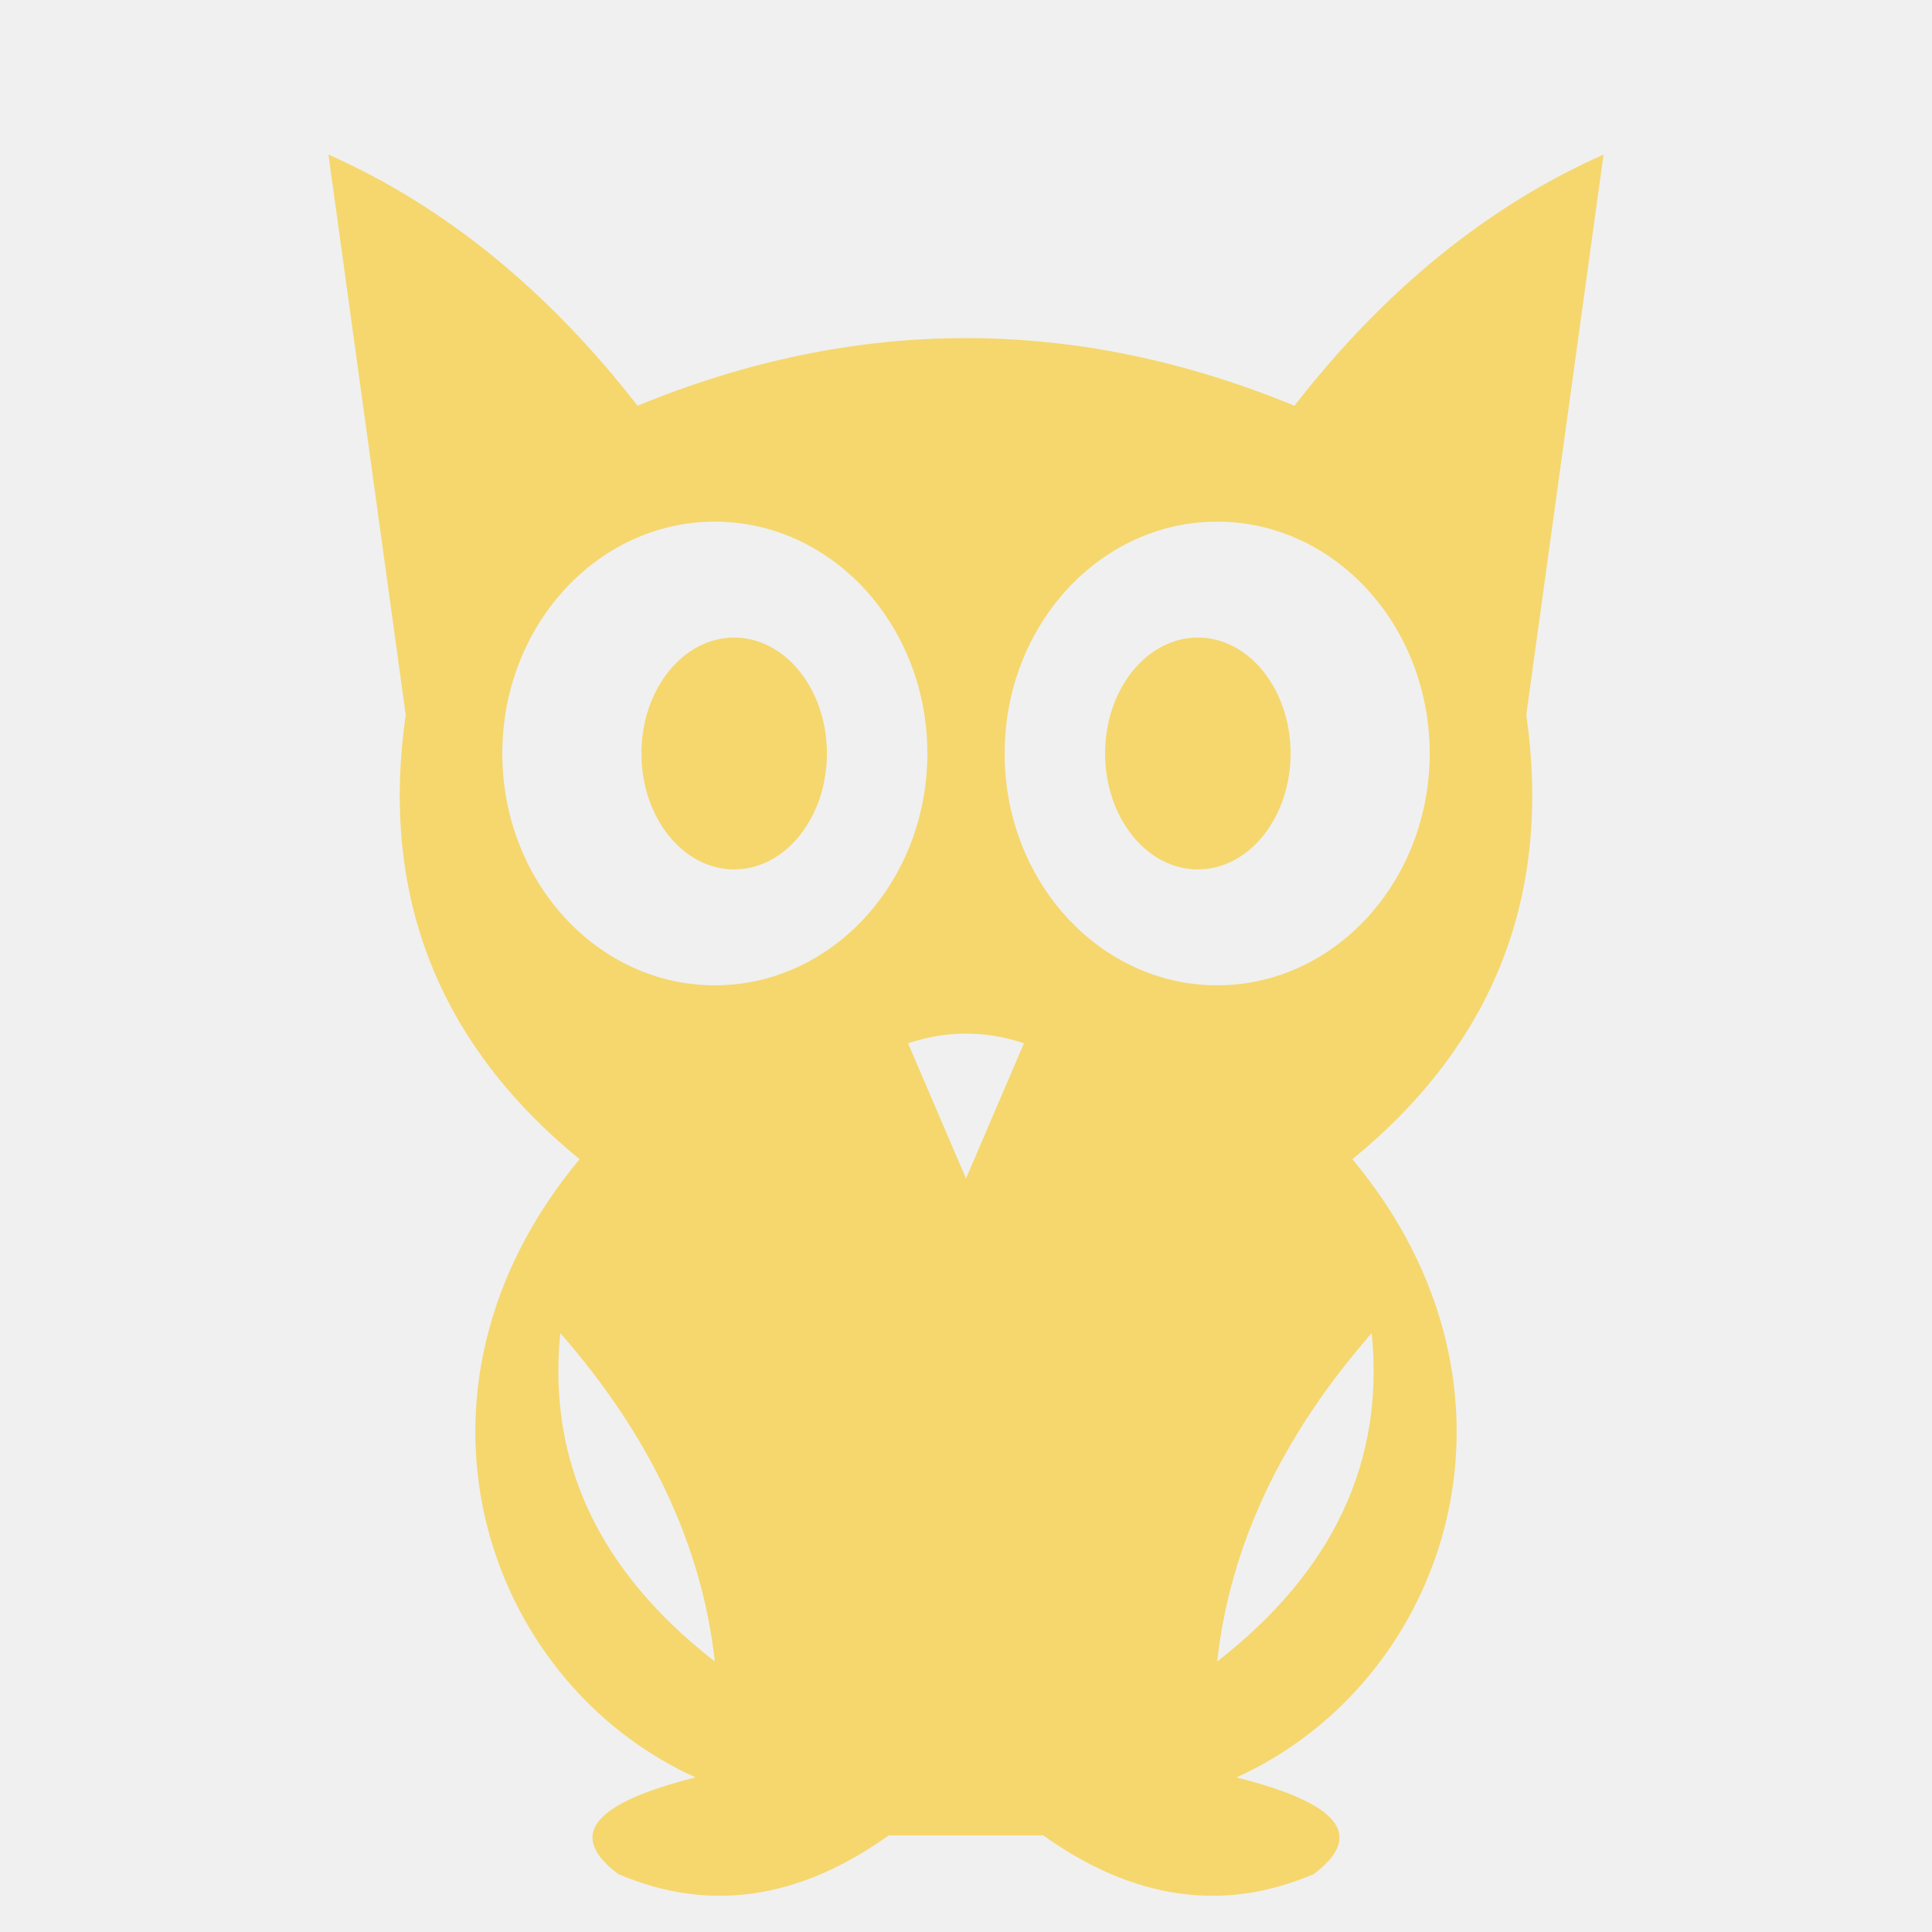
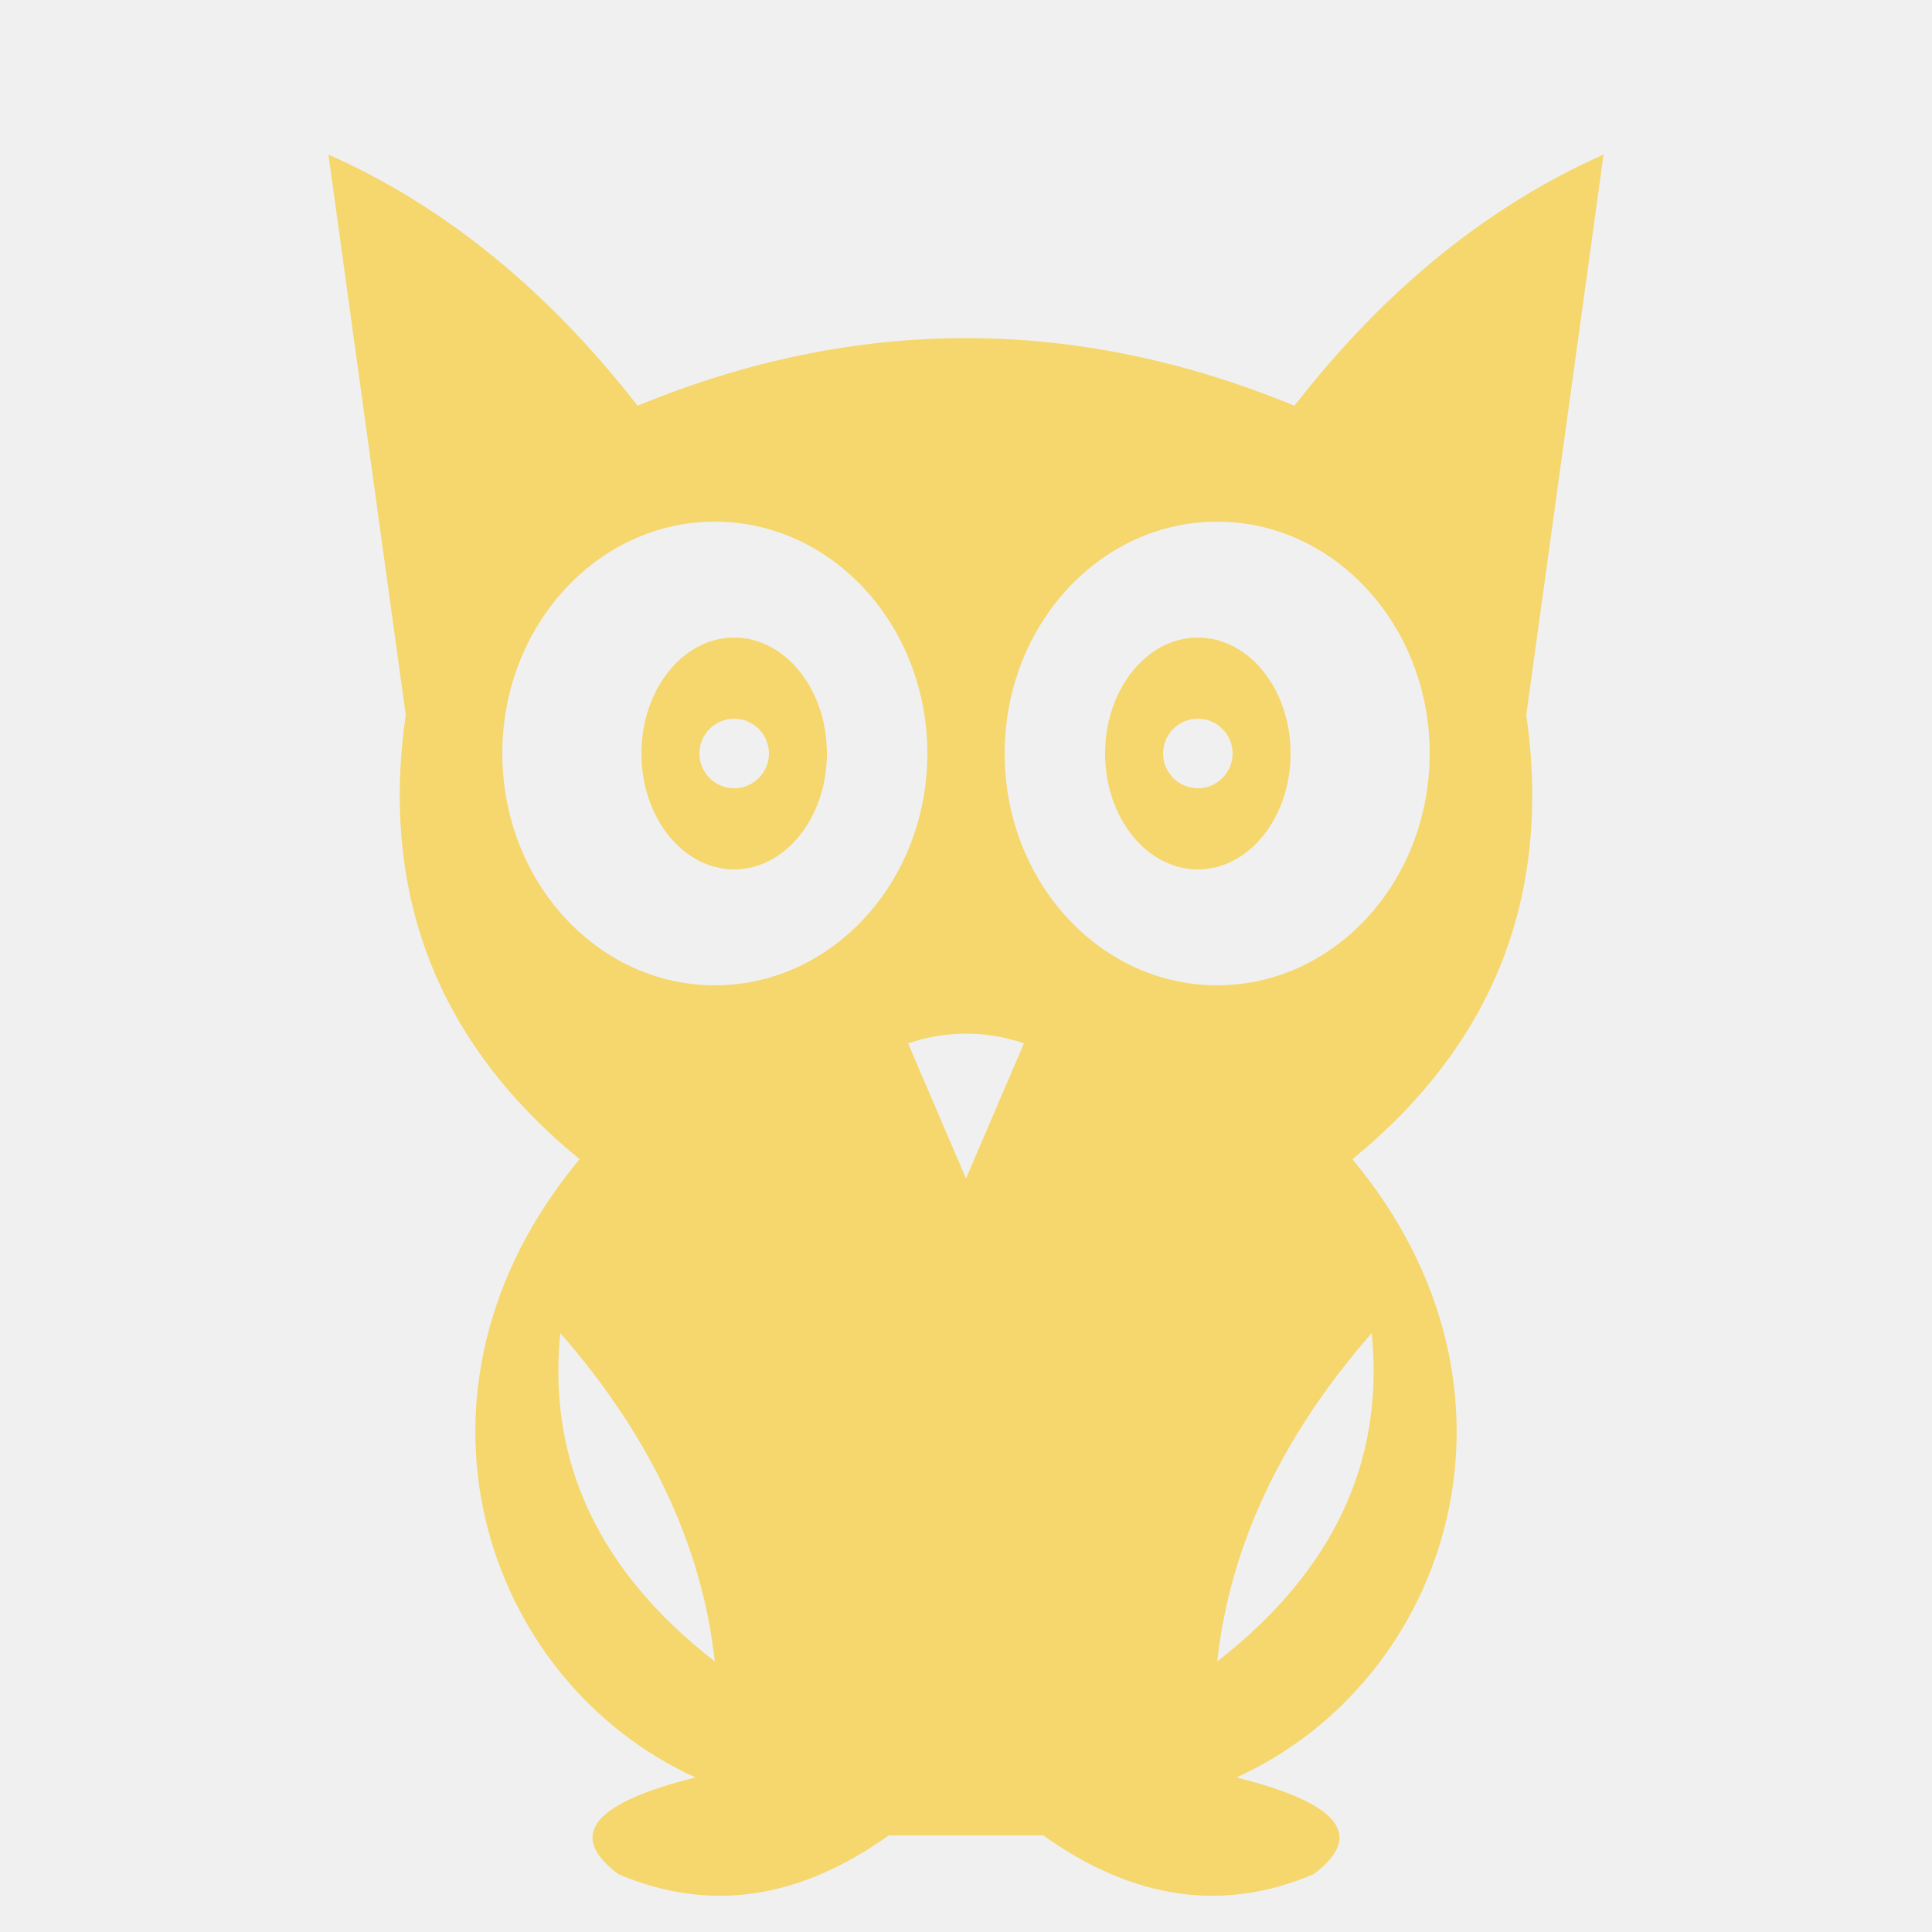
<svg xmlns="http://www.w3.org/2000/svg" viewBox="0 0 100 100" role="img" aria-label="01A · Folded wings">
  <defs>
+     <mask id="pupils">
+       <rect width="100" height="100" fill="white" />
+       <g fill="black">
+         <ellipse cx="38" cy="39" rx="1.8" ry="1.8" />
+         <ellipse cx="62" cy="39" rx="1.8" ry="1.8" />
+       </g>
+     </mask>
    <mask id="face">
      <rect width="100" height="100" fill="white" />
      <g fill="black">
        <ellipse cx="37" cy="39" rx="11" ry="12" />
        <ellipse cx="63" cy="39" rx="11" ry="12" />
        <path d="M 47 54 Q 50 53 53 54 L 50 61 Z" />
        <path d="M 29 69 Q 28 79 37 86 Q 36 77 29 69 Z" />
        <path d="M 71 69 Q 72 79 63 86 Q 64 77 71 69 Z" />
      </g>
    </mask>
  </defs>
  <g fill="#F5D76E">
    <g mask="url(#face)">
      <path d="M 17 8 Q 26 12 33 21 Q 50 14 67 21 Q 74 12 83 8 L 79 37 Q 81 51 70 60 C 80 72 75 87 64 92 Q 72 94 68 97 Q 61 100 54 95 L 46 95 Q 39 100 32 97 Q 28 94 36 92 C 25 87 20 72 30 60 Q 19 51 21 37 Z" />
    </g>
-     <ellipse cx="38" cy="39" rx="4.8" ry="6" />
-     <ellipse cx="62" cy="39" rx="4.8" ry="6" />
+     <g mask="url(#pupils)">
+       <ellipse cx="38" cy="39" rx="4.8" ry="6" />
+       <ellipse cx="62" cy="39" rx="4.8" ry="6" />
+     </g>
  </g>
</svg>
